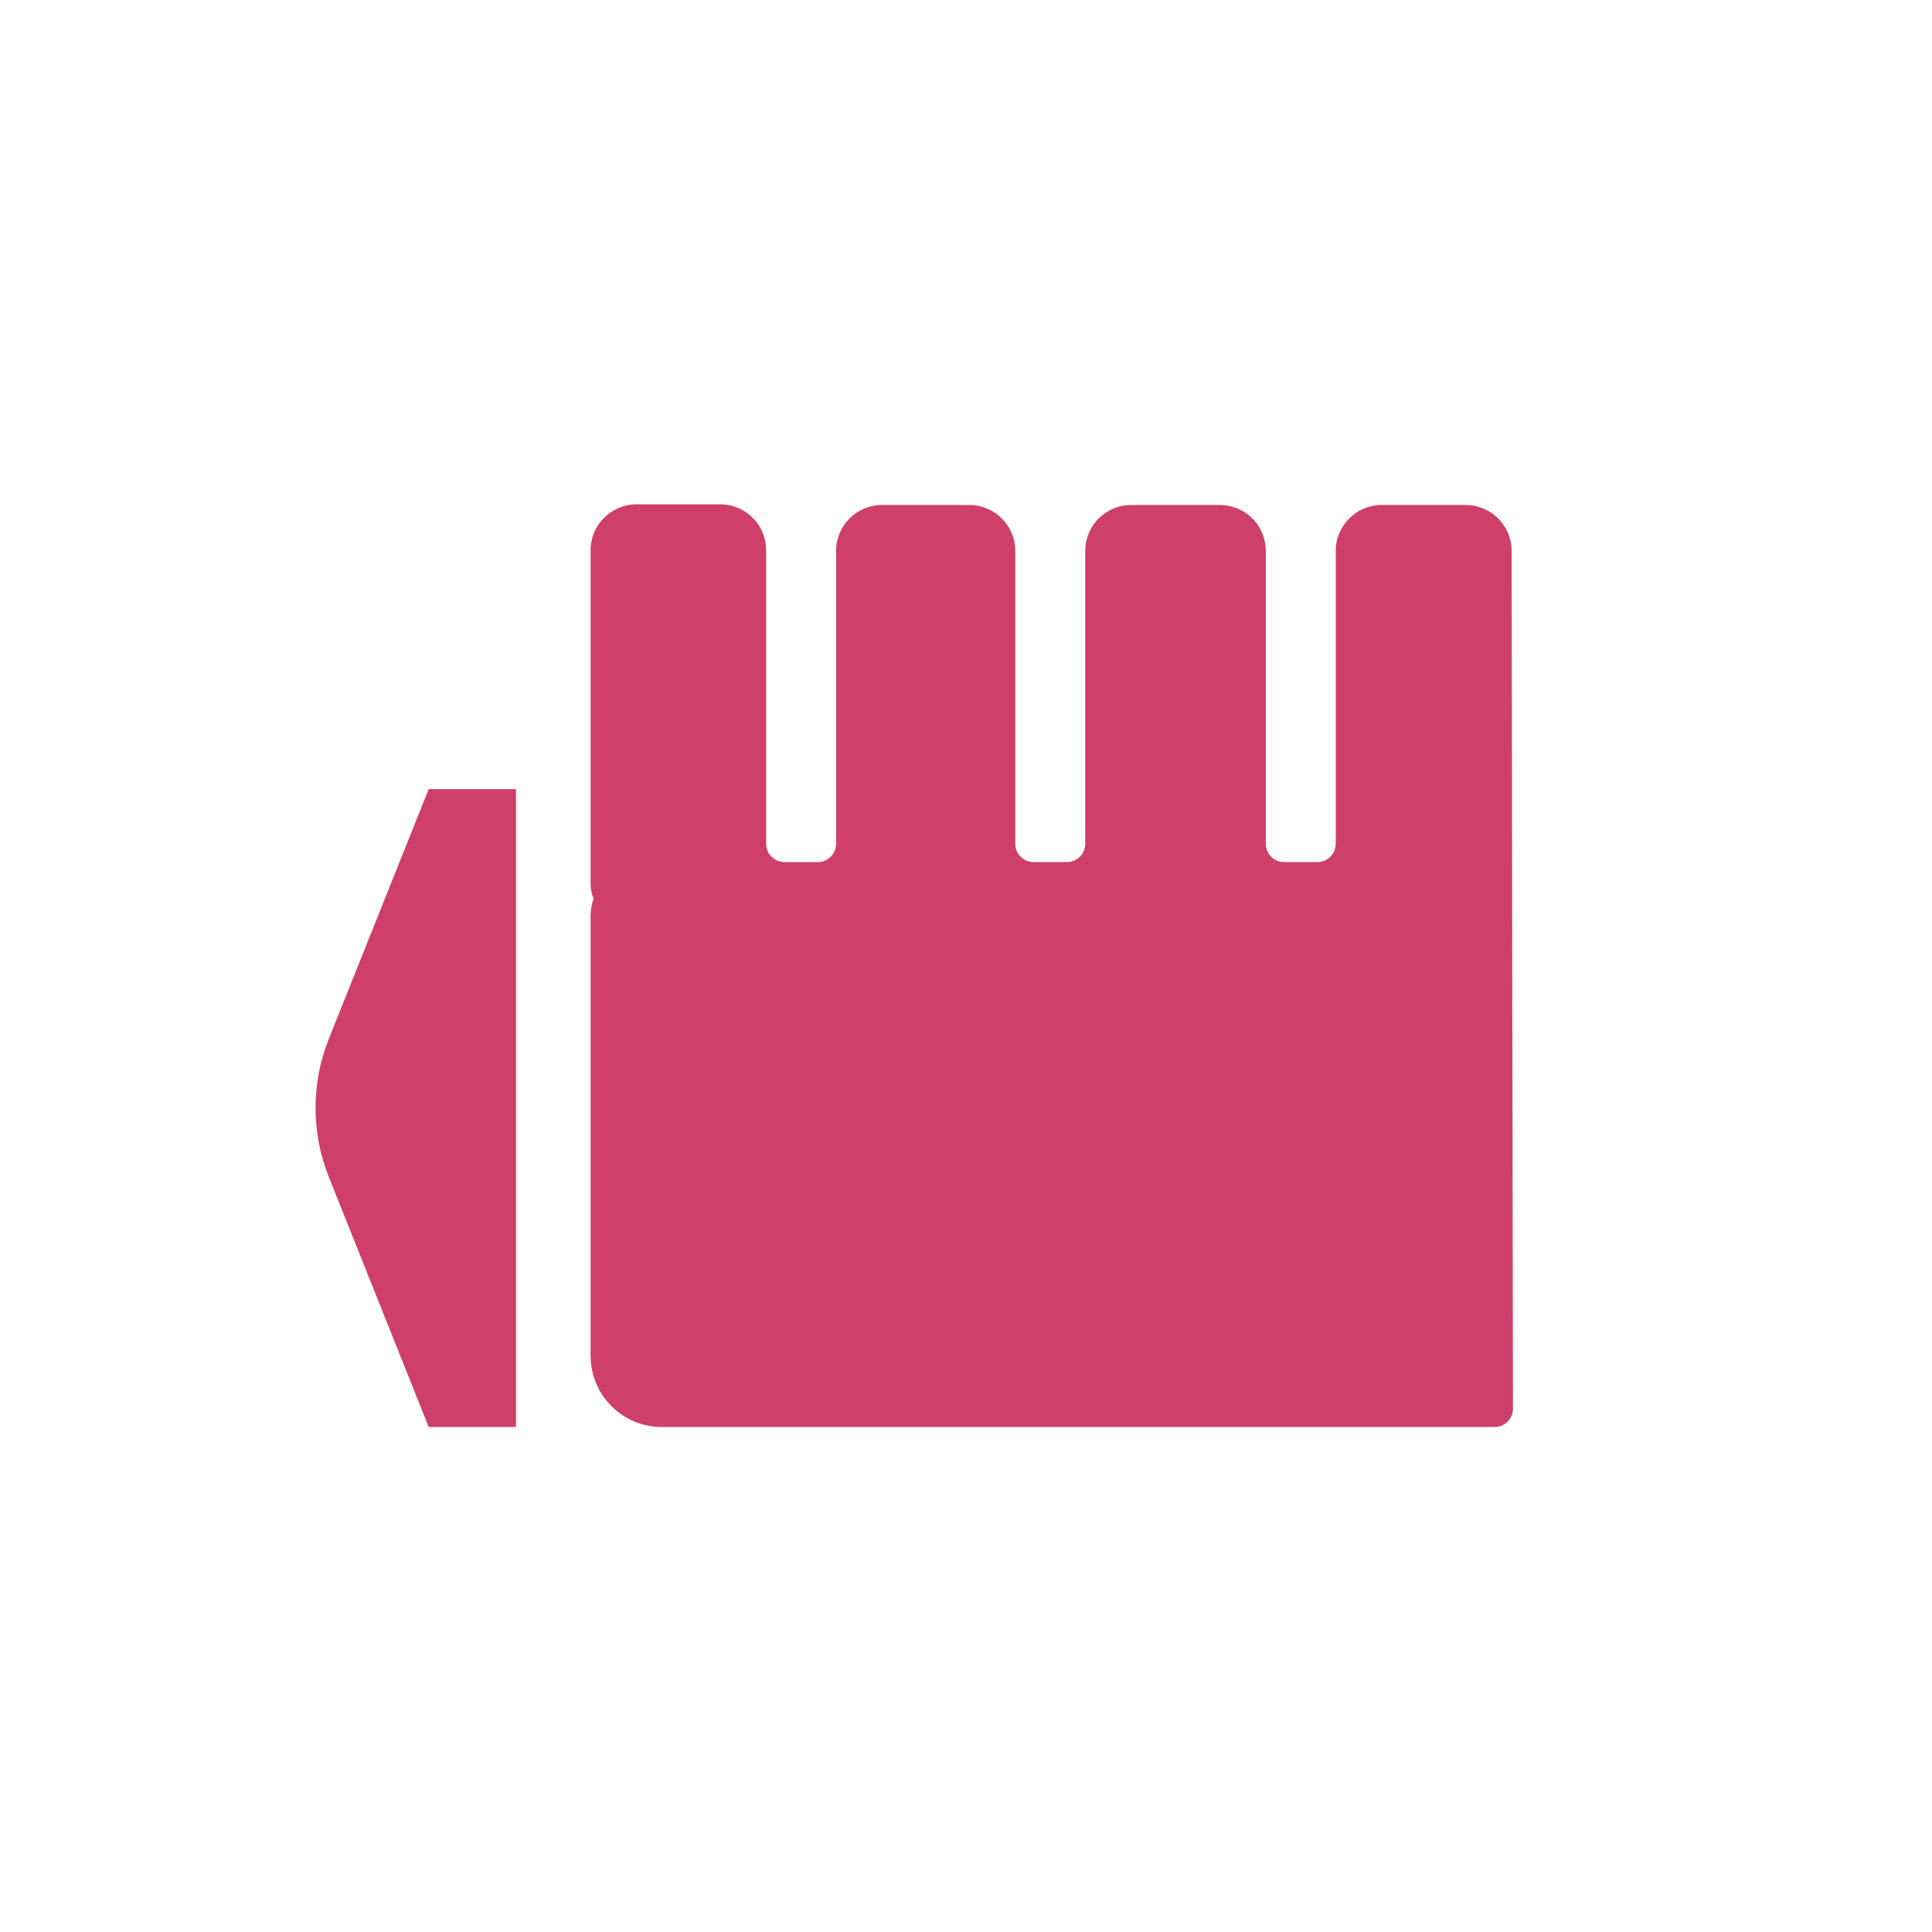
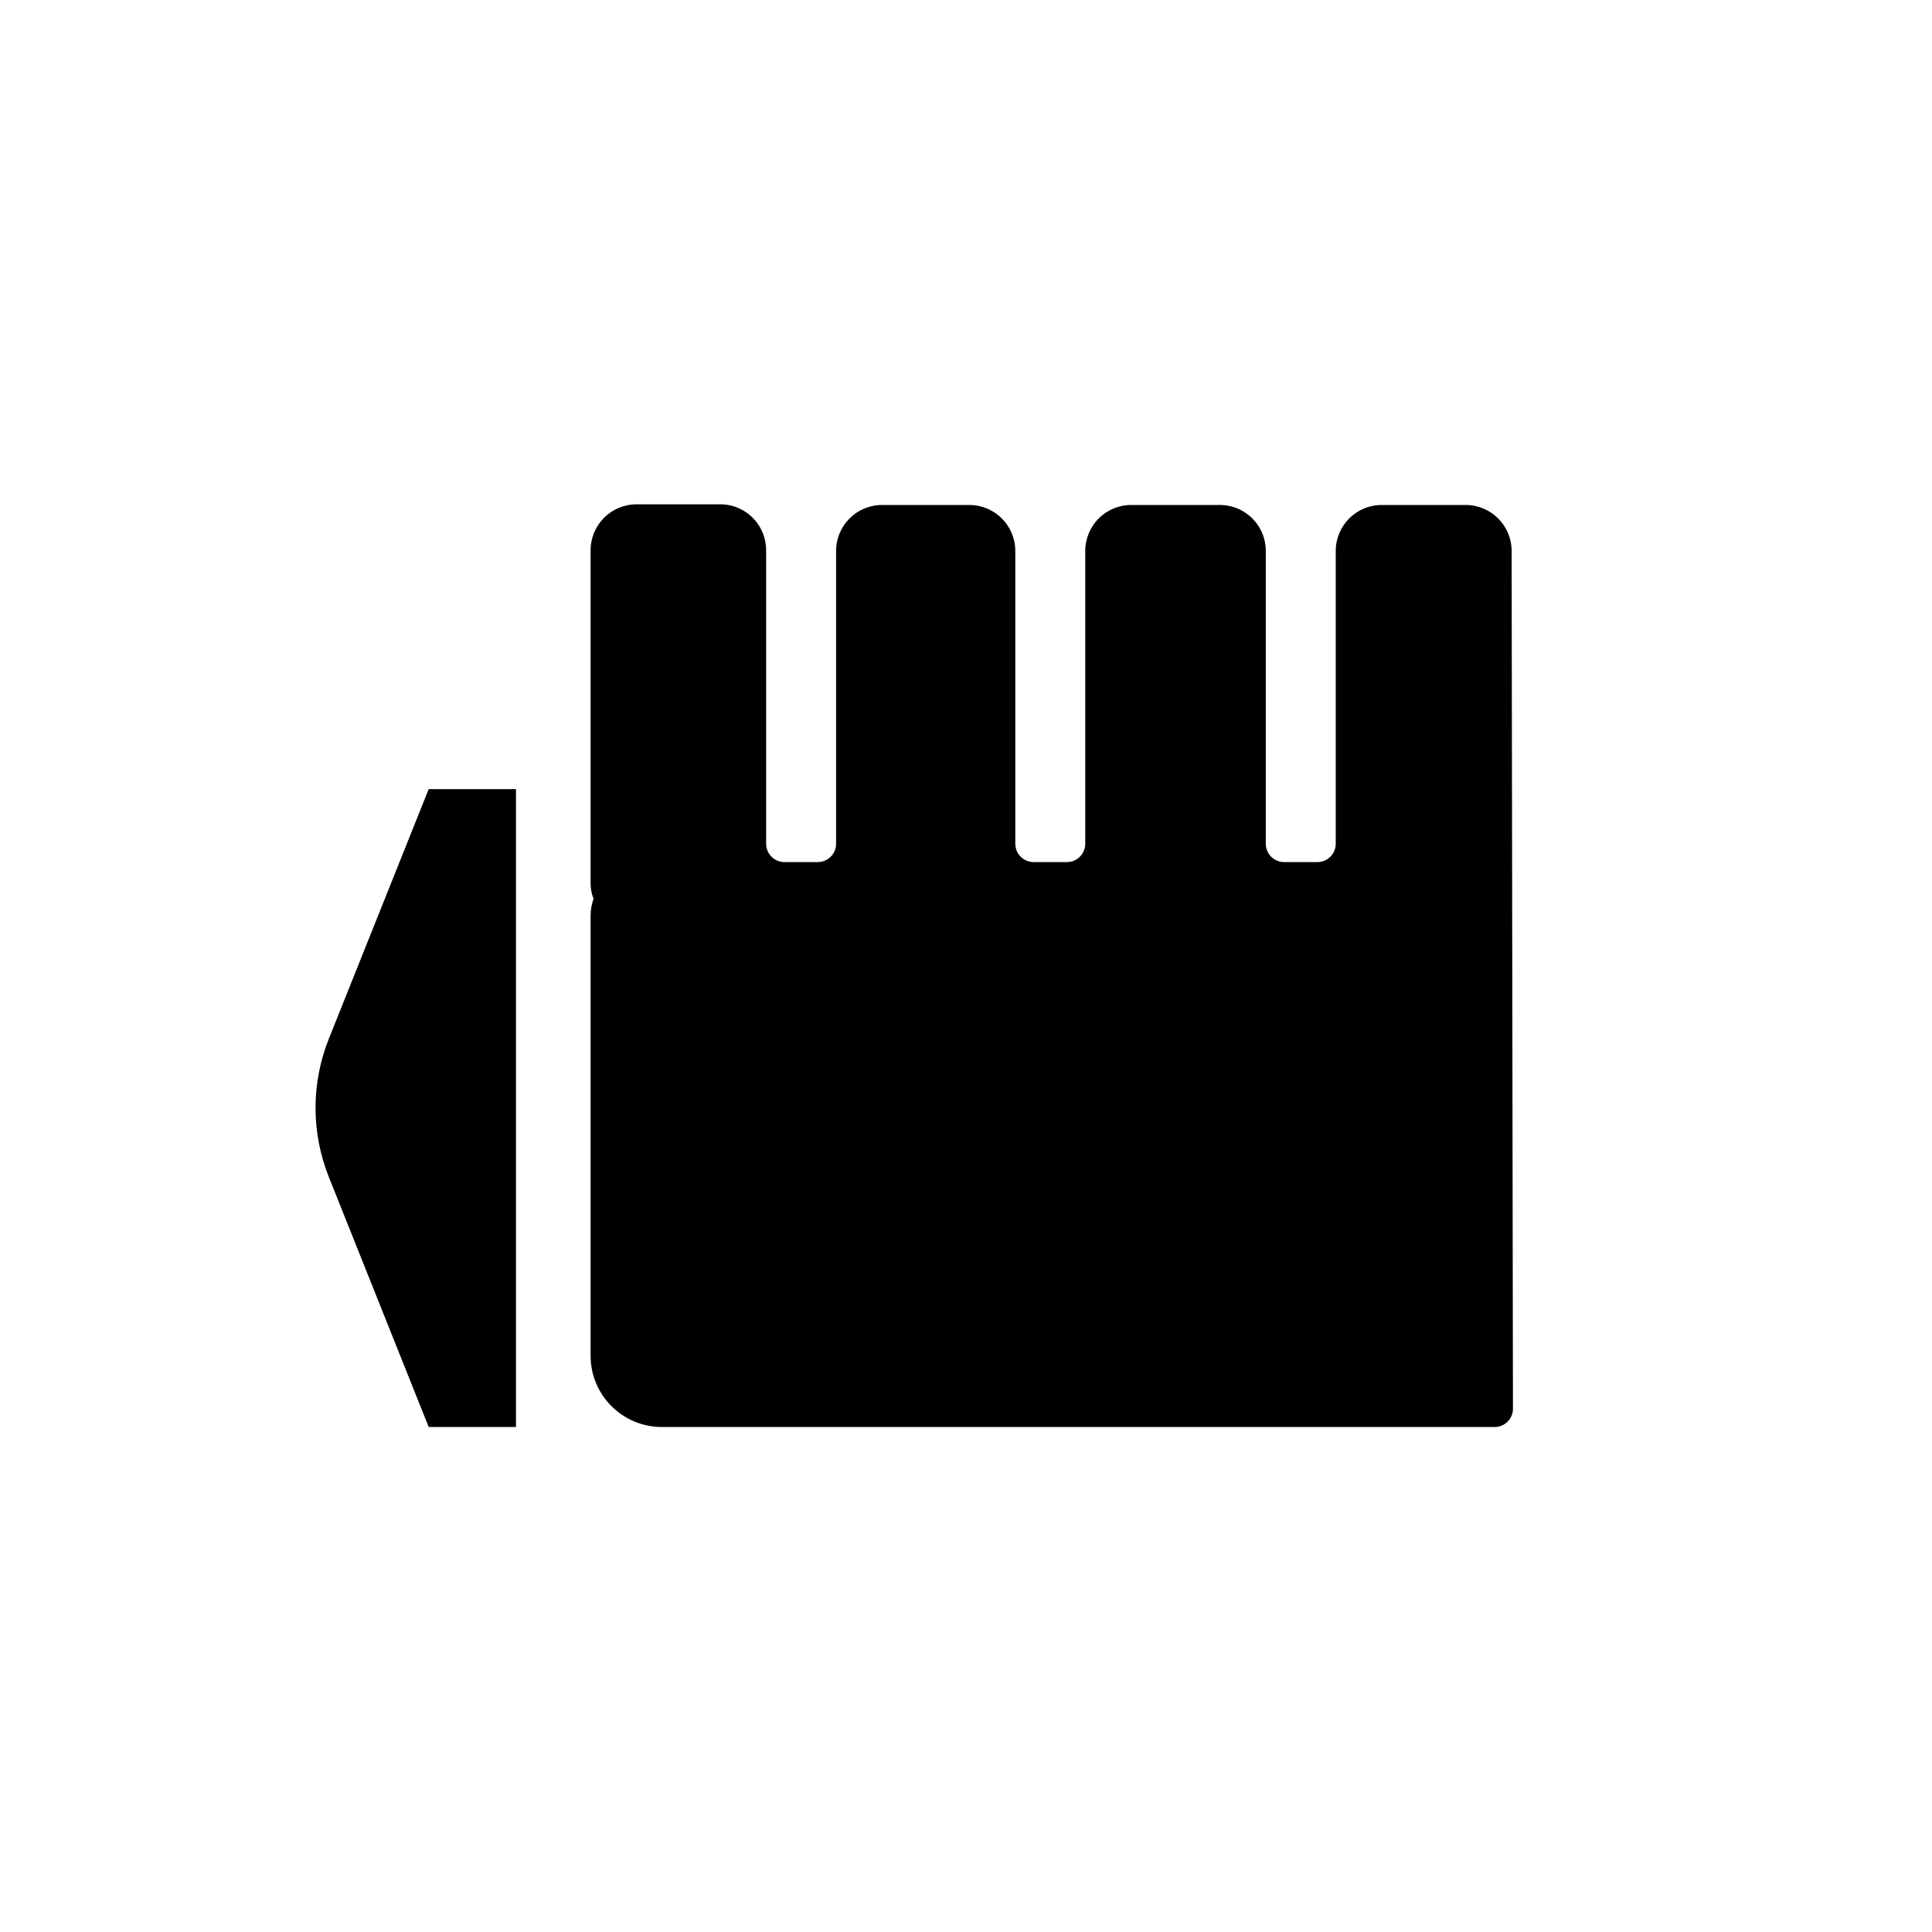
- <svg xmlns="http://www.w3.org/2000/svg" width="58" height="58" viewBox="0 0 58 58">
-   <defs>
-     <style>.cls-1{fill:#ce4069}</style>
-   </defs>
-   <g id="レイヤー_2のコピー" data-name="レイヤー 2のコピー">
-     <path d="M15.49,42.84H12.87l-3-7.51a5.59,5.59,0,0,1,0-4.14l3-7.5h2.62Zm29.93-.55a.55.55,0,0,1-.55.55h-25a2.14,2.14,0,0,1-2.14-2.14V27.47a1.52,1.52,0,0,1,.09-.49,1.18,1.18,0,0,1-.09-.46v-10a1.38,1.38,0,0,1,1.38-1.38h2.57A1.38,1.38,0,0,1,23,16.54v8.79a.55.55,0,0,0,.55.55h1a.55.55,0,0,0,.55-.55V16.54a1.38,1.38,0,0,1,1.38-1.38H29.1a1.38,1.38,0,0,1,1.38,1.38v8.79a.55.55,0,0,0,.55.55h1a.55.55,0,0,0,.55-.55V16.54A1.38,1.38,0,0,1,34,15.16h2.57A1.38,1.38,0,0,1,38,16.54v8.79a.55.55,0,0,0,.55.55h1a.55.55,0,0,0,.55-.55V16.54a1.38,1.38,0,0,1,1.38-1.38H44a1.38,1.38,0,0,1,1.38,1.38Z" class="cls-1" />
-   </g>
+ <svg xmlns="http://www.w3.org/2000/svg" viewBox="0 0 58 58">
+   <path d="M15.49 42.84h-2.62l-3-7.51a5.59 5.59 0 0 1 0-4.14l3-7.5h2.62Zm29.93-.55a.55.55 0 0 1-.55.55h-25a2.14 2.14 0 0 1-2.14-2.14V27.47a1.52 1.52 0 0 1 .09-.49 1.18 1.18 0 0 1-.09-.46v-10a1.38 1.38 0 0 1 1.38-1.38h2.57a1.38 1.38 0 0 1 1.32 1.4v8.79a.55.55 0 0 0 .55.55h1a.55.55 0 0 0 .55-.55v-8.79a1.38 1.38 0 0 1 1.38-1.38h2.62a1.38 1.38 0 0 1 1.38 1.38v8.79a.55.55 0 0 0 .55.55h1a.55.55 0 0 0 .55-.55v-8.79A1.38 1.38 0 0 1 34 15.16h2.57A1.38 1.38 0 0 1 38 16.54v8.79a.55.55 0 0 0 .55.55h1a.55.55 0 0 0 .55-.55v-8.79a1.38 1.38 0 0 1 1.38-1.38H44a1.38 1.38 0 0 1 1.38 1.38Z" />
</svg>
